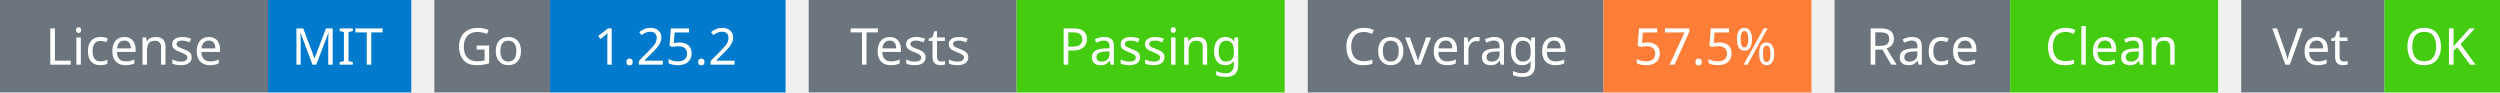
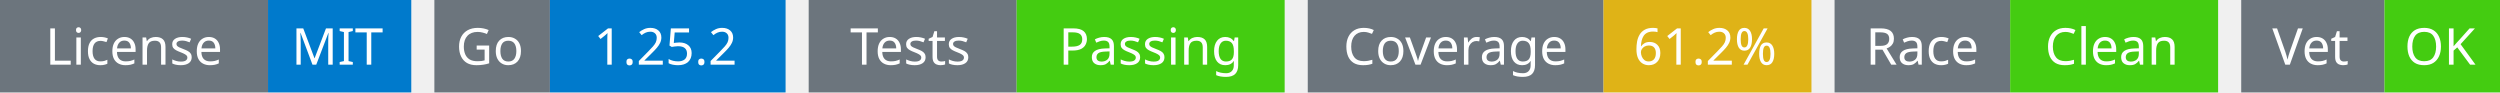
<svg xmlns="http://www.w3.org/2000/svg" width="541" height="20" viewBox="0 0 541 20">
  <g transform="translate(0, 0)">
    <rect x="0" y="0" width="58" height="20" fill="#6c757d" />
    <rect x="58" y="0" width="31" height="20" fill="#007acc" />
    <text x="29" y="14" text-anchor="middle" font-family="sans-serif" font-size="11" fill="white">License</text>
    <text x="73" y="14" text-anchor="middle" font-family="sans-serif" font-size="11" fill="white">MIT</text>
  </g>
  <g transform="translate(94, 0)">
    <rect x="0" y="0" width="25" height="20" fill="#6c757d" />
    <rect x="25" y="0" width="51" height="20" fill="#007acc" />
    <text x="12" y="14" text-anchor="middle" font-family="sans-serif" font-size="11" fill="white">Go</text>
    <text x="50" y="14" text-anchor="middle" font-family="sans-serif" font-size="11" fill="white">1.25.2</text>
  </g>
  <g transform="translate(175, 0)">
    <rect x="0" y="0" width="45" height="20" fill="#6c757d" />
    <rect x="45" y="0" width="58" height="20" fill="#4c1" />
    <text x="22" y="14" text-anchor="middle" font-family="sans-serif" font-size="11" fill="white">Tests</text>
    <text x="74" y="14" text-anchor="middle" font-family="sans-serif" font-size="11" fill="white">Passing</text>
  </g>
  <g transform="translate(283, 0)">
    <rect x="0" y="0" width="64" height="20" fill="#6c757d" />
-     <rect x="64" y="0" width="45" height="20" fill="#fe7d37" />
+     <rect x="64" y="0" width="45" height="20" fill="#dfb317" />
    <text x="32" y="14" text-anchor="middle" font-family="sans-serif" font-size="11" fill="white">Coverage</text>
-     <text x="86" y="14" text-anchor="middle" font-family="sans-serif" font-size="11" fill="white">57.5%</text>
+     <text x="86" y="14" text-anchor="middle" font-family="sans-serif" font-size="11" fill="white">61.2%</text>
  </g>
  <g transform="translate(397, 0)">
    <rect x="0" y="0" width="38" height="20" fill="#6c757d" />
    <rect x="38" y="0" width="45" height="20" fill="#4c1" />
    <text x="19" y="14" text-anchor="middle" font-family="sans-serif" font-size="11" fill="white">Race</text>
    <text x="60" y="14" text-anchor="middle" font-family="sans-serif" font-size="11" fill="white">Clean</text>
  </g>
  <g transform="translate(485, 0)">
    <rect x="0" y="0" width="31" height="20" fill="#6c757d" />
    <rect x="31" y="0" width="25" height="20" fill="#4c1" />
    <text x="15" y="14" text-anchor="middle" font-family="sans-serif" font-size="11" fill="white">Vet</text>
    <text x="43" y="14" text-anchor="middle" font-family="sans-serif" font-size="11" fill="white">OK</text>
  </g>
</svg>
